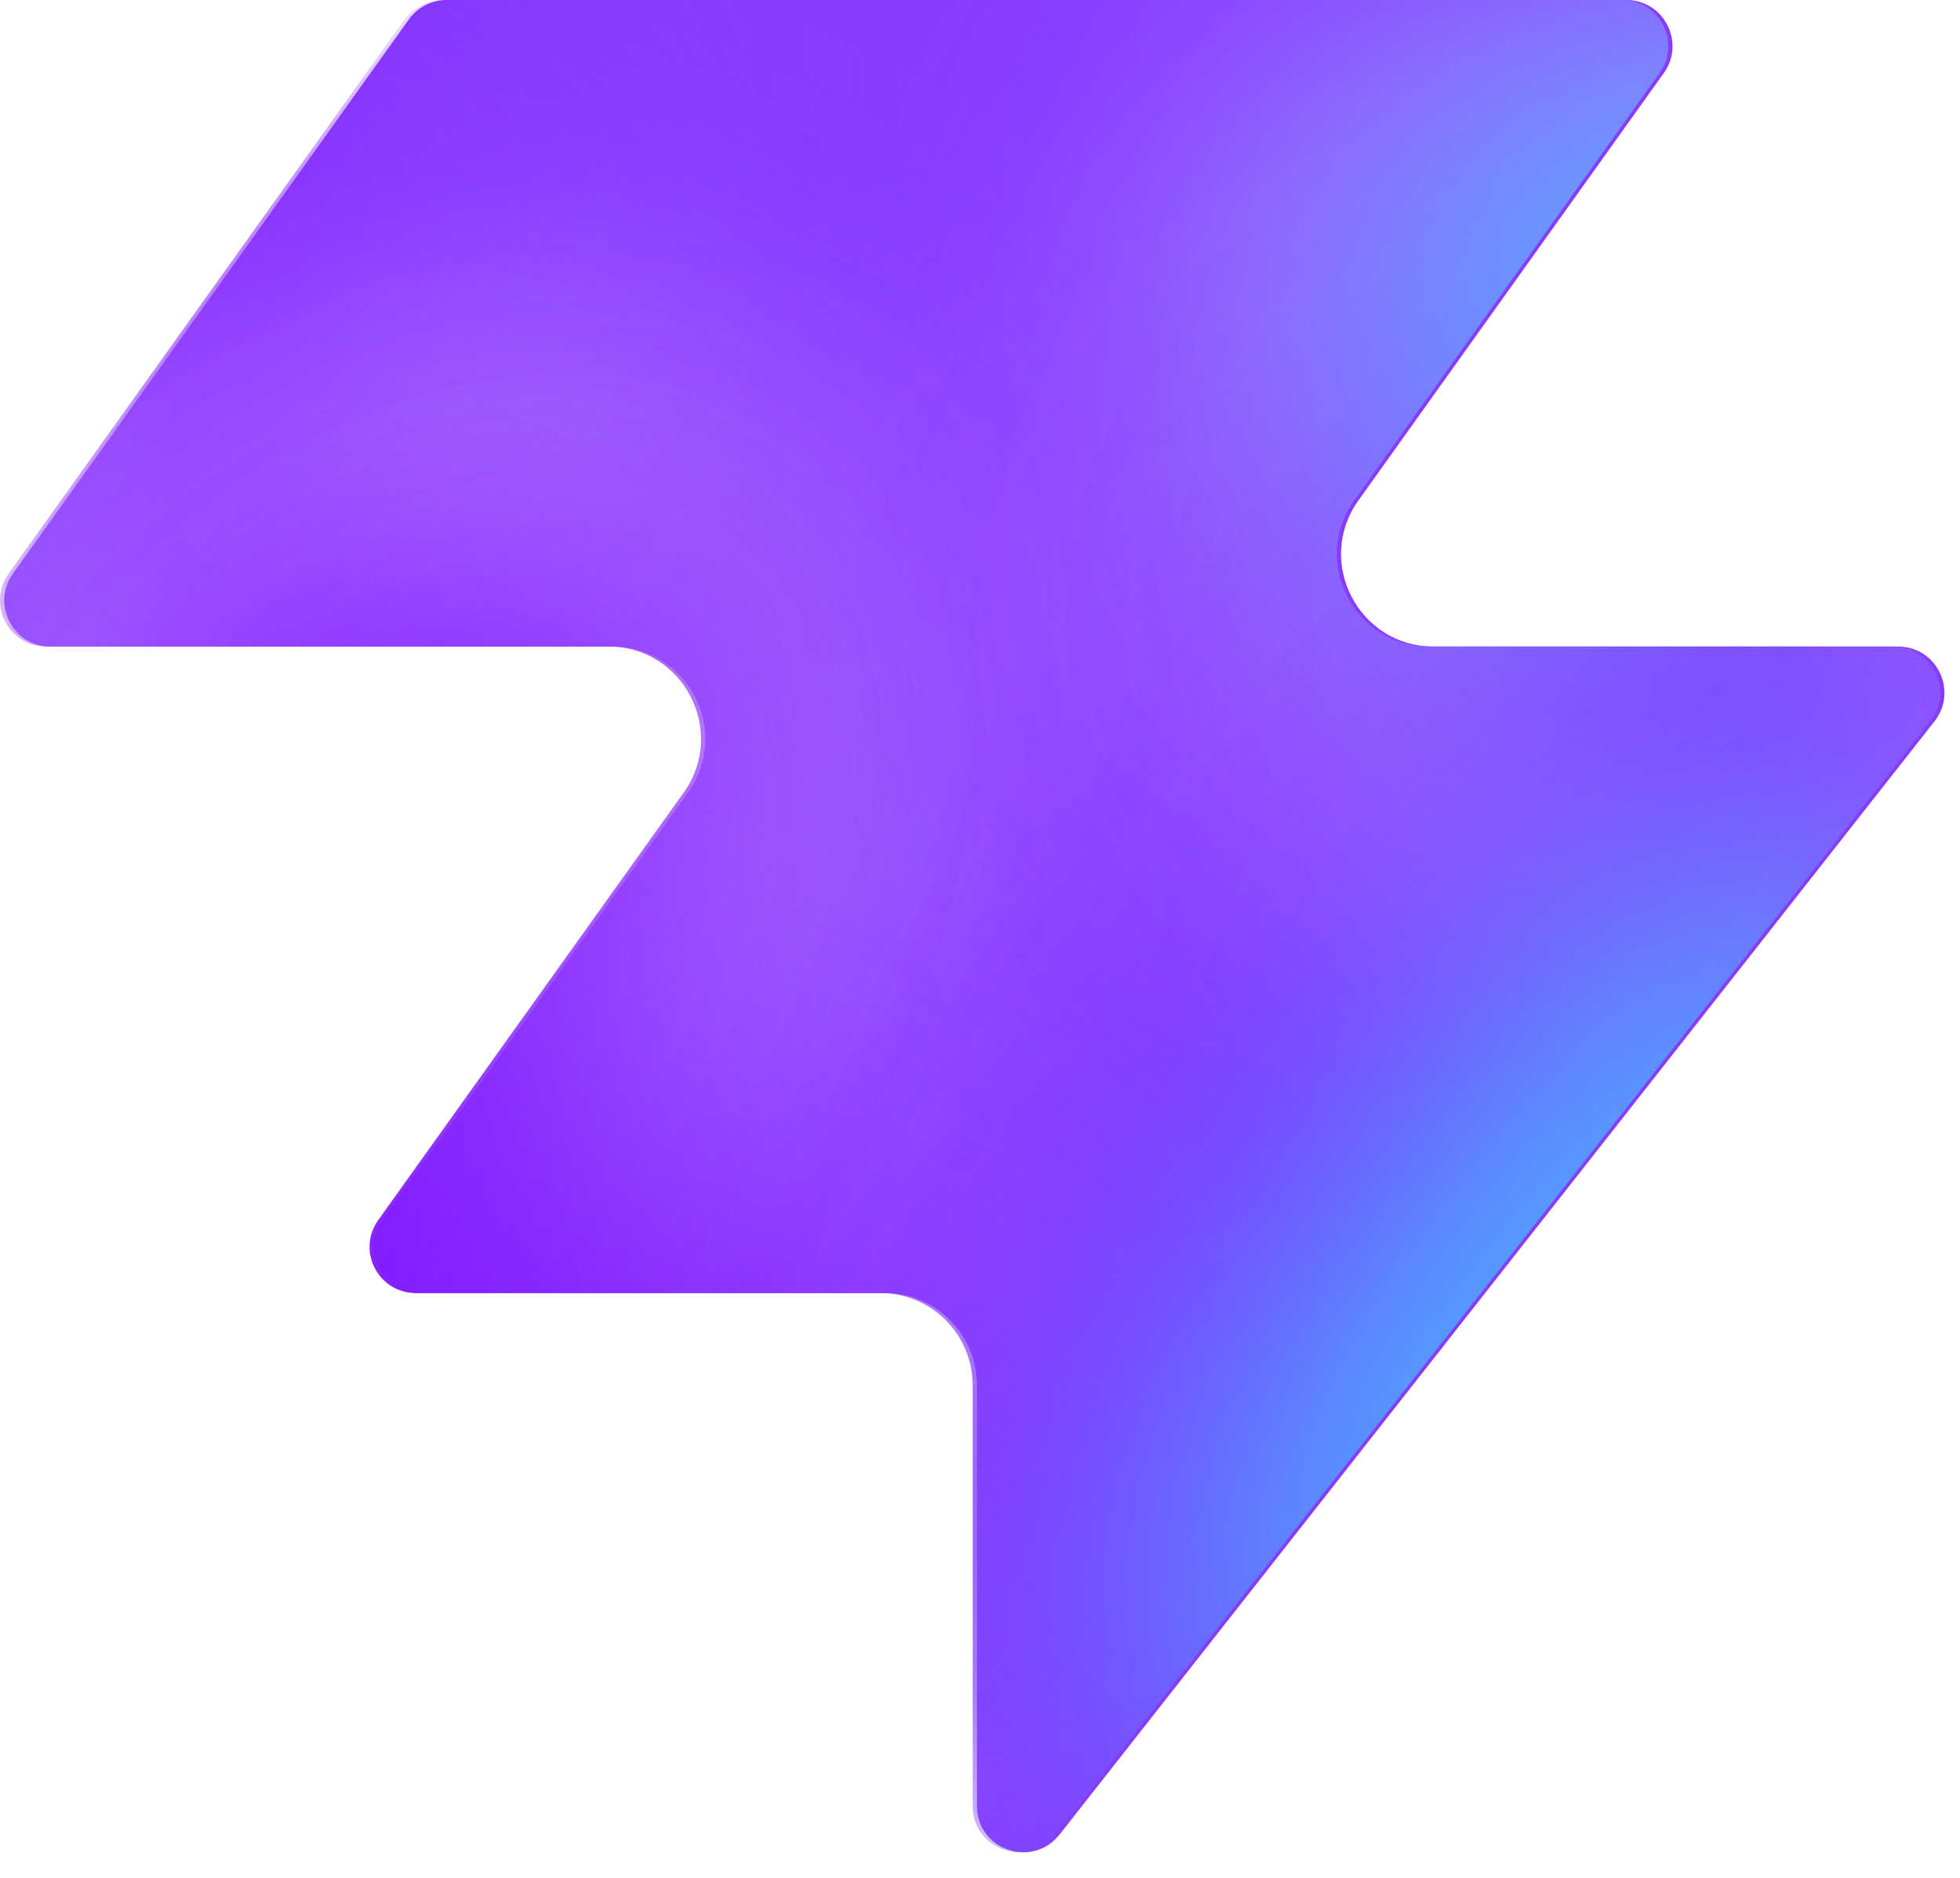
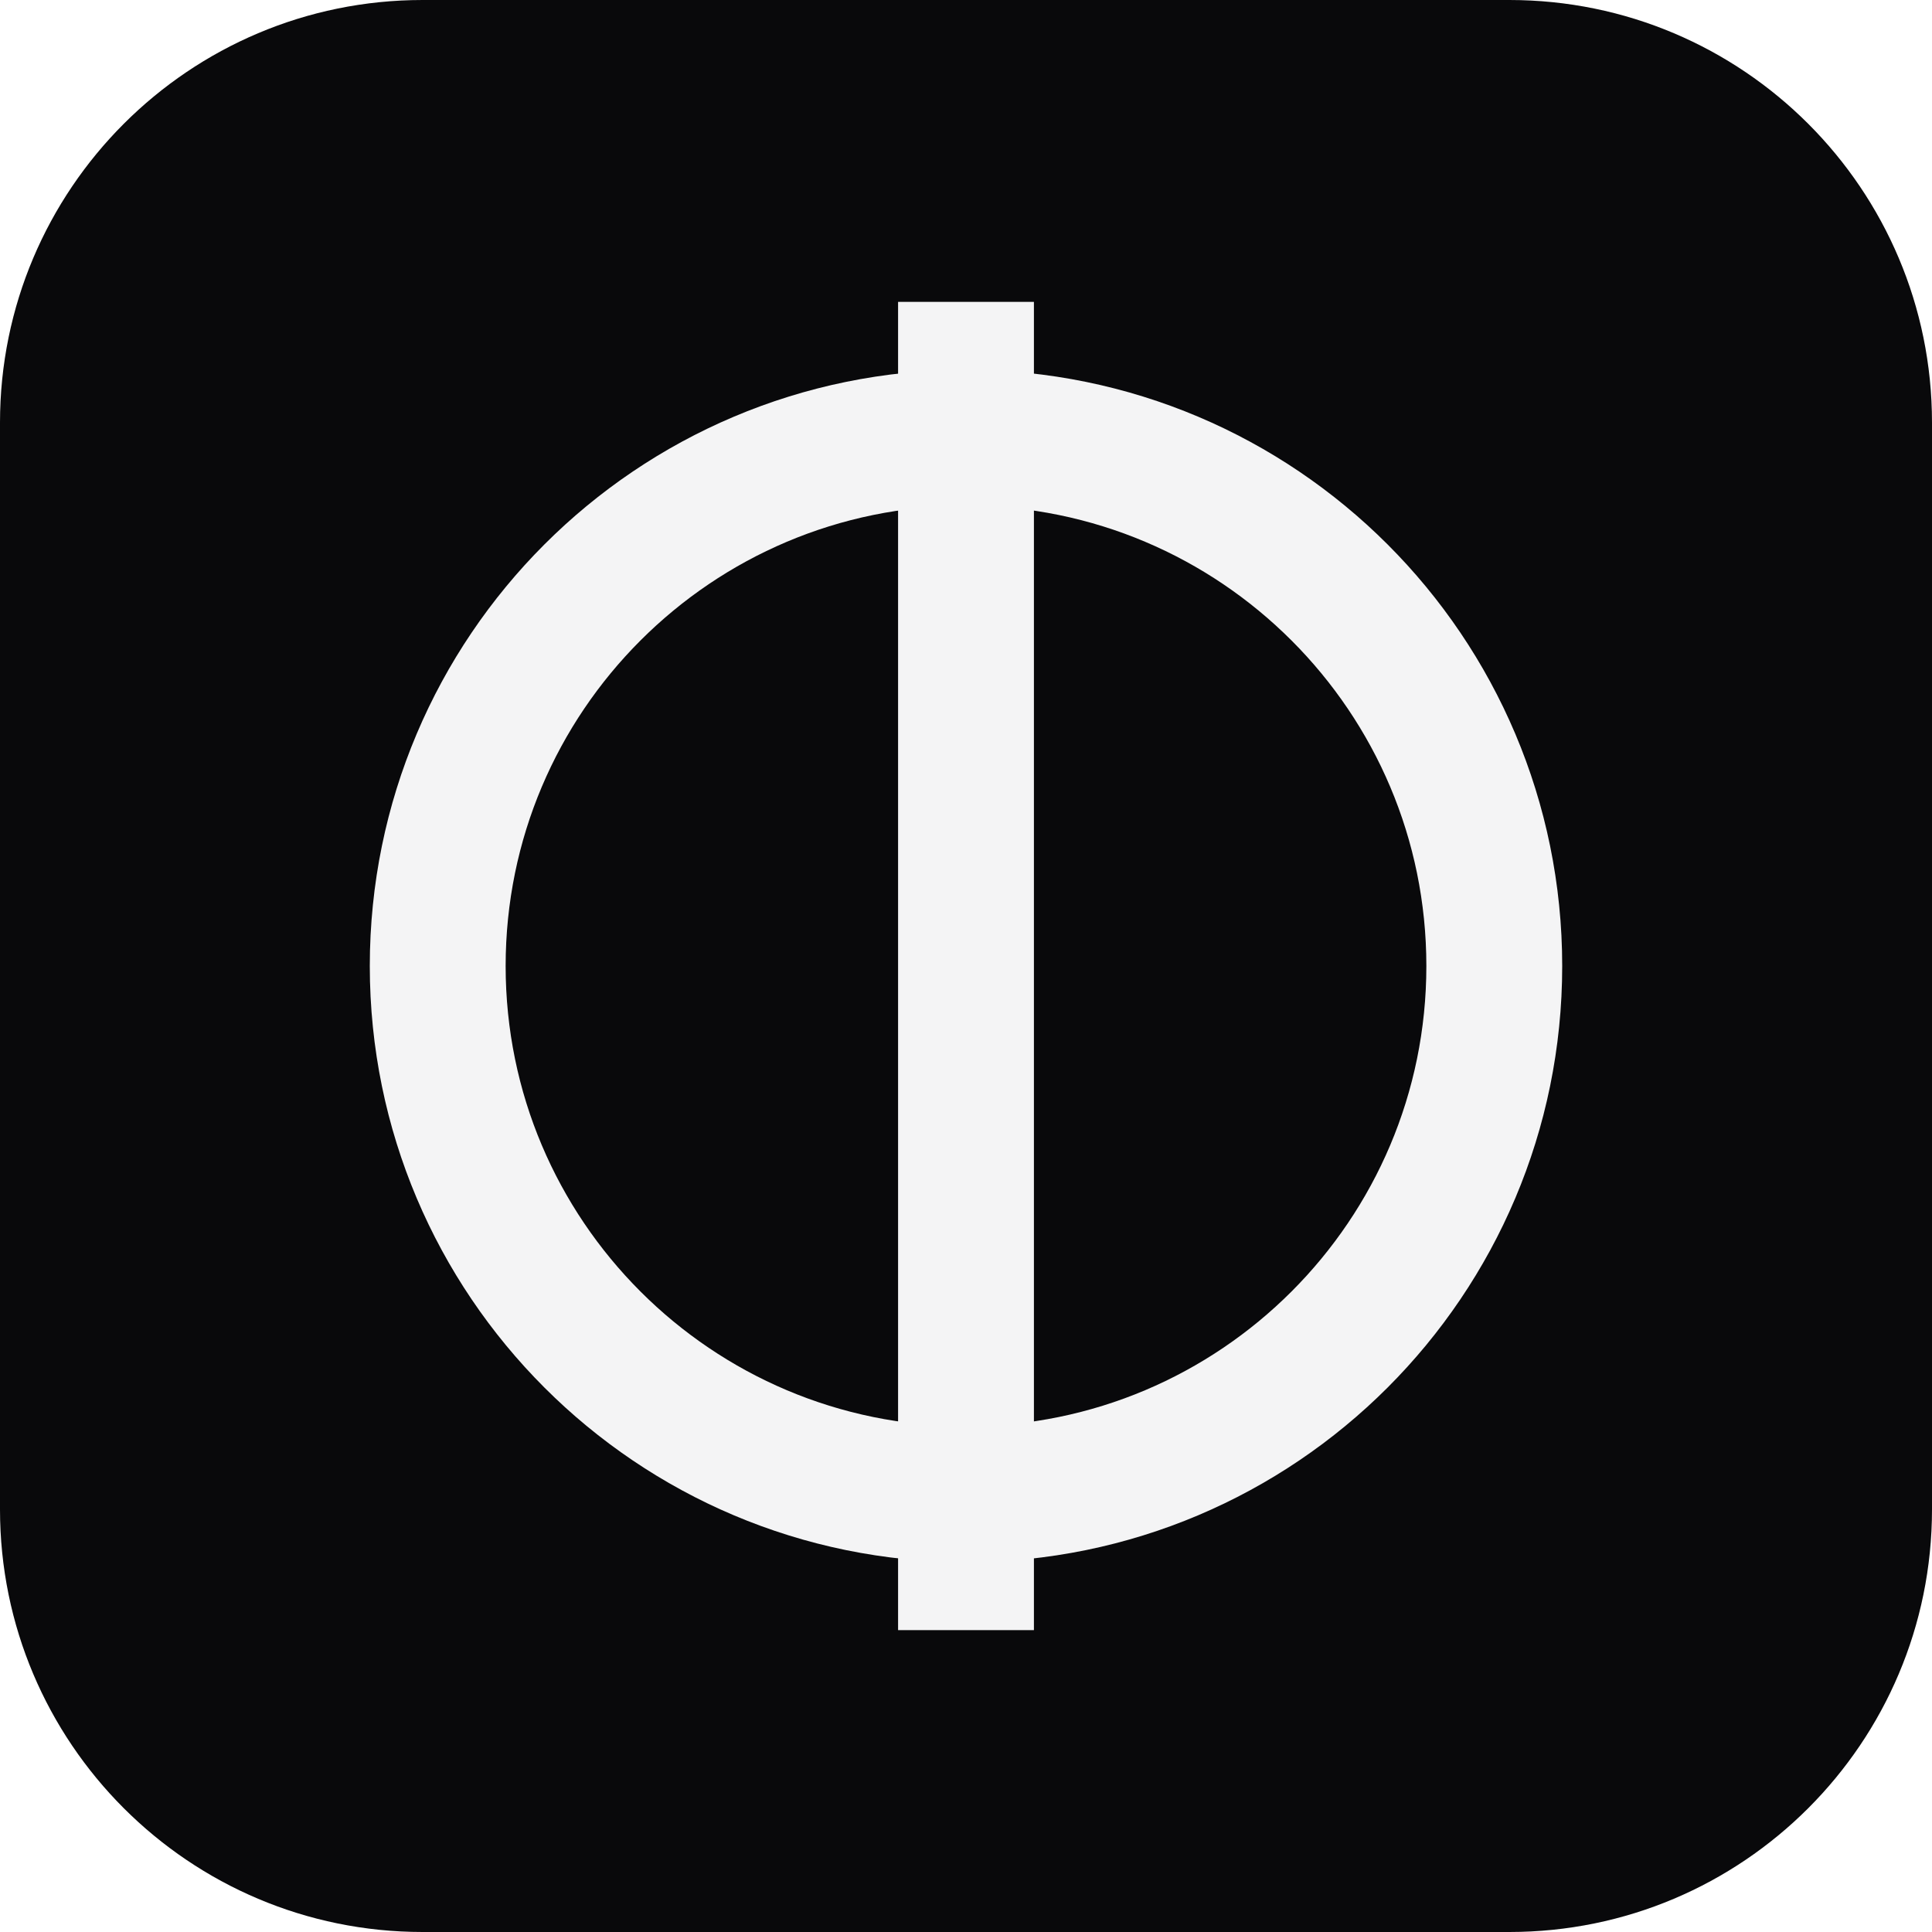
- <svg xmlns="http://www.w3.org/2000/svg" width="48" height="46" fill="none" viewBox="0 0 48 46">
-   <path fill="#863bff" d="M25.946 44.938c-.664.845-2.021.375-2.021-.698V33.937a2.26 2.26 0 0 0-2.262-2.262H10.287c-.92 0-1.456-1.04-.92-1.788l7.48-10.471c1.07-1.497 0-3.578-1.842-3.578H1.237c-.92 0-1.456-1.04-.92-1.788L10.013.474c.214-.297.556-.474.92-.474h28.894c.92 0 1.456 1.04.92 1.788l-7.48 10.471c-1.07 1.498 0 3.579 1.842 3.579h11.377c.943 0 1.473 1.088.89 1.83L25.947 44.94z" style="fill:#863bff;fill:color(display-p3 .525 .23 1);fill-opacity:1" />
-   <mask id="a" width="48" height="46" x="0" y="0" maskUnits="userSpaceOnUse" style="mask-type:alpha">
-     <path fill="#000" d="M25.842 44.938c-.664.844-2.021.375-2.021-.698V33.937a2.26 2.26 0 0 0-2.262-2.262H10.183c-.92 0-1.456-1.04-.92-1.788l7.48-10.471c1.07-1.498 0-3.579-1.842-3.579H1.133c-.92 0-1.456-1.04-.92-1.787L9.91.473c.214-.297.556-.474.92-.474h28.894c.92 0 1.456 1.04.92 1.788l-7.48 10.471c-1.07 1.498 0 3.578 1.842 3.578h11.377c.943 0 1.473 1.088.89 1.832L25.843 44.94z" style="fill:#000;fill-opacity:1" />
-   </mask>
-   <g mask="url(#a)">
-     <g filter="url(#b)">
-       <ellipse cx="5.508" cy="14.704" fill="#ede6ff" rx="5.508" ry="14.704" style="fill:#ede6ff;fill:color(display-p3 .927 .903 1);fill-opacity:1" transform="matrix(.00324 1 1 -.00324 -4.47 31.516)" />
-     </g>
-     <g filter="url(#c)">
-       <ellipse cx="10.399" cy="29.851" fill="#ede6ff" rx="10.399" ry="29.851" style="fill:#ede6ff;fill:color(display-p3 .927 .903 1);fill-opacity:1" transform="matrix(.00324 1 1 -.00324 -39.328 7.883)" />
-     </g>
-     <g filter="url(#d)">
-       <ellipse cx="5.508" cy="30.487" fill="#7e14ff" rx="5.508" ry="30.487" style="fill:#7e14ff;fill:color(display-p3 .492 .077 1);fill-opacity:1" transform="rotate(89.814 -25.913 -14.639)scale(1 -1)" />
-     </g>
-     <g filter="url(#e)">
-       <ellipse cx="5.508" cy="30.599" fill="#7e14ff" rx="5.508" ry="30.599" style="fill:#7e14ff;fill:color(display-p3 .492 .077 1);fill-opacity:1" transform="rotate(89.814 -32.644 -3.334)scale(1 -1)" />
-     </g>
-     <g filter="url(#f)">
-       <ellipse cx="5.508" cy="30.599" fill="#7e14ff" rx="5.508" ry="30.599" style="fill:#7e14ff;fill:color(display-p3 .492 .077 1);fill-opacity:1" transform="matrix(.00324 1 1 -.00324 -34.34 30.47)" />
-     </g>
-     <g filter="url(#g)">
-       <ellipse cx="14.072" cy="22.078" fill="#ede6ff" rx="14.072" ry="22.078" style="fill:#ede6ff;fill:color(display-p3 .927 .903 1);fill-opacity:1" transform="rotate(93.35 24.506 48.493)scale(-1 1)" />
-     </g>
-     <g filter="url(#h)">
-       <ellipse cx="3.47" cy="21.501" fill="#7e14ff" rx="3.47" ry="21.501" style="fill:#7e14ff;fill:color(display-p3 .492 .077 1);fill-opacity:1" transform="rotate(89.009 28.708 47.59)scale(-1 1)" />
-     </g>
-     <g filter="url(#i)">
-       <ellipse cx="3.47" cy="21.501" fill="#7e14ff" rx="3.47" ry="21.501" style="fill:#7e14ff;fill:color(display-p3 .492 .077 1);fill-opacity:1" transform="rotate(89.009 28.708 47.59)scale(-1 1)" />
-     </g>
-     <g filter="url(#j)">
-       <ellipse cx=".387" cy="8.972" fill="#7e14ff" rx="4.407" ry="29.108" style="fill:#7e14ff;fill:color(display-p3 .492 .077 1);fill-opacity:1" transform="rotate(39.51 .387 8.972)" />
-     </g>
-     <g filter="url(#k)">
-       <ellipse cx="47.523" cy="-6.092" fill="#7e14ff" rx="4.407" ry="29.108" style="fill:#7e14ff;fill:color(display-p3 .492 .077 1);fill-opacity:1" transform="rotate(37.892 47.523 -6.092)" />
-     </g>
-     <g filter="url(#l)">
-       <ellipse cx="41.412" cy="6.333" fill="#47bfff" rx="5.971" ry="9.665" style="fill:#47bfff;fill:color(display-p3 .28 .748 1);fill-opacity:1" transform="rotate(37.892 41.412 6.333)" />
-     </g>
-     <g filter="url(#m)">
-       <ellipse cx="-1.879" cy="38.332" fill="#7e14ff" rx="4.407" ry="29.108" style="fill:#7e14ff;fill:color(display-p3 .492 .077 1);fill-opacity:1" transform="rotate(37.892 -1.88 38.332)" />
-     </g>
-     <g filter="url(#n)">
-       <ellipse cx="-1.879" cy="38.332" fill="#7e14ff" rx="4.407" ry="29.108" style="fill:#7e14ff;fill:color(display-p3 .492 .077 1);fill-opacity:1" transform="rotate(37.892 -1.88 38.332)" />
-     </g>
-     <g filter="url(#o)">
-       <ellipse cx="35.651" cy="29.907" fill="#7e14ff" rx="4.407" ry="29.108" style="fill:#7e14ff;fill:color(display-p3 .492 .077 1);fill-opacity:1" transform="rotate(37.892 35.651 29.907)" />
-     </g>
-     <g filter="url(#p)">
-       <ellipse cx="38.418" cy="32.4" fill="#47bfff" rx="5.971" ry="15.297" style="fill:#47bfff;fill:color(display-p3 .28 .748 1);fill-opacity:1" transform="rotate(37.892 38.418 32.4)" />
-     </g>
-   </g>
-   <defs>
-     <filter id="b" width="60.045" height="41.654" x="-19.77" y="16.149" color-interpolation-filters="sRGB" filterUnits="userSpaceOnUse">
-       <feFlood flood-opacity="0" result="BackgroundImageFix" />
-       <feBlend in="SourceGraphic" in2="BackgroundImageFix" result="shape" />
-       <feGaussianBlur result="effect1_foregroundBlur_2002_17158" stdDeviation="7.659" />
-     </filter>
-     <filter id="c" width="90.34" height="51.437" x="-54.613" y="-7.533" color-interpolation-filters="sRGB" filterUnits="userSpaceOnUse">
-       <feFlood flood-opacity="0" result="BackgroundImageFix" />
-       <feBlend in="SourceGraphic" in2="BackgroundImageFix" result="shape" />
-       <feGaussianBlur result="effect1_foregroundBlur_2002_17158" stdDeviation="7.659" />
-     </filter>
-     <filter id="d" width="79.355" height="29.4" x="-49.64" y="2.03" color-interpolation-filters="sRGB" filterUnits="userSpaceOnUse">
-       <feFlood flood-opacity="0" result="BackgroundImageFix" />
-       <feBlend in="SourceGraphic" in2="BackgroundImageFix" result="shape" />
-       <feGaussianBlur result="effect1_foregroundBlur_2002_17158" stdDeviation="4.596" />
-     </filter>
-     <filter id="e" width="79.579" height="29.4" x="-45.045" y="20.029" color-interpolation-filters="sRGB" filterUnits="userSpaceOnUse">
-       <feFlood flood-opacity="0" result="BackgroundImageFix" />
-       <feBlend in="SourceGraphic" in2="BackgroundImageFix" result="shape" />
-       <feGaussianBlur result="effect1_foregroundBlur_2002_17158" stdDeviation="4.596" />
-     </filter>
-     <filter id="f" width="79.579" height="29.4" x="-43.513" y="21.178" color-interpolation-filters="sRGB" filterUnits="userSpaceOnUse">
-       <feFlood flood-opacity="0" result="BackgroundImageFix" />
-       <feBlend in="SourceGraphic" in2="BackgroundImageFix" result="shape" />
-       <feGaussianBlur result="effect1_foregroundBlur_2002_17158" stdDeviation="4.596" />
-     </filter>
-     <filter id="g" width="74.749" height="58.852" x="15.756" y="-17.901" color-interpolation-filters="sRGB" filterUnits="userSpaceOnUse">
-       <feFlood flood-opacity="0" result="BackgroundImageFix" />
-       <feBlend in="SourceGraphic" in2="BackgroundImageFix" result="shape" />
-       <feGaussianBlur result="effect1_foregroundBlur_2002_17158" stdDeviation="7.659" />
-     </filter>
-     <filter id="h" width="61.377" height="25.362" x="23.548" y="2.284" color-interpolation-filters="sRGB" filterUnits="userSpaceOnUse">
-       <feFlood flood-opacity="0" result="BackgroundImageFix" />
-       <feBlend in="SourceGraphic" in2="BackgroundImageFix" result="shape" />
-       <feGaussianBlur result="effect1_foregroundBlur_2002_17158" stdDeviation="4.596" />
-     </filter>
-     <filter id="i" width="61.377" height="25.362" x="23.548" y="2.284" color-interpolation-filters="sRGB" filterUnits="userSpaceOnUse">
-       <feFlood flood-opacity="0" result="BackgroundImageFix" />
-       <feBlend in="SourceGraphic" in2="BackgroundImageFix" result="shape" />
-       <feGaussianBlur result="effect1_foregroundBlur_2002_17158" stdDeviation="4.596" />
-     </filter>
-     <filter id="j" width="56.045" height="63.649" x="-27.636" y="-22.853" color-interpolation-filters="sRGB" filterUnits="userSpaceOnUse">
-       <feFlood flood-opacity="0" result="BackgroundImageFix" />
-       <feBlend in="SourceGraphic" in2="BackgroundImageFix" result="shape" />
-       <feGaussianBlur result="effect1_foregroundBlur_2002_17158" stdDeviation="4.596" />
-     </filter>
-     <filter id="k" width="54.814" height="64.646" x="20.116" y="-38.415" color-interpolation-filters="sRGB" filterUnits="userSpaceOnUse">
-       <feFlood flood-opacity="0" result="BackgroundImageFix" />
-       <feBlend in="SourceGraphic" in2="BackgroundImageFix" result="shape" />
-       <feGaussianBlur result="effect1_foregroundBlur_2002_17158" stdDeviation="4.596" />
-     </filter>
-     <filter id="l" width="33.541" height="35.313" x="24.641" y="-11.323" color-interpolation-filters="sRGB" filterUnits="userSpaceOnUse">
-       <feFlood flood-opacity="0" result="BackgroundImageFix" />
-       <feBlend in="SourceGraphic" in2="BackgroundImageFix" result="shape" />
-       <feGaussianBlur result="effect1_foregroundBlur_2002_17158" stdDeviation="4.596" />
-     </filter>
-     <filter id="m" width="54.814" height="64.646" x="-29.286" y="6.009" color-interpolation-filters="sRGB" filterUnits="userSpaceOnUse">
-       <feFlood flood-opacity="0" result="BackgroundImageFix" />
-       <feBlend in="SourceGraphic" in2="BackgroundImageFix" result="shape" />
-       <feGaussianBlur result="effect1_foregroundBlur_2002_17158" stdDeviation="4.596" />
-     </filter>
-     <filter id="n" width="54.814" height="64.646" x="-29.286" y="6.009" color-interpolation-filters="sRGB" filterUnits="userSpaceOnUse">
-       <feFlood flood-opacity="0" result="BackgroundImageFix" />
-       <feBlend in="SourceGraphic" in2="BackgroundImageFix" result="shape" />
-       <feGaussianBlur result="effect1_foregroundBlur_2002_17158" stdDeviation="4.596" />
-     </filter>
-     <filter id="o" width="54.814" height="64.646" x="8.244" y="-2.416" color-interpolation-filters="sRGB" filterUnits="userSpaceOnUse">
-       <feFlood flood-opacity="0" result="BackgroundImageFix" />
-       <feBlend in="SourceGraphic" in2="BackgroundImageFix" result="shape" />
-       <feGaussianBlur result="effect1_foregroundBlur_2002_17158" stdDeviation="4.596" />
-     </filter>
-     <filter id="p" width="39.409" height="43.623" x="18.713" y="10.588" color-interpolation-filters="sRGB" filterUnits="userSpaceOnUse">
-       <feFlood flood-opacity="0" result="BackgroundImageFix" />
-       <feBlend in="SourceGraphic" in2="BackgroundImageFix" result="shape" />
-       <feGaussianBlur result="effect1_foregroundBlur_2002_17158" stdDeviation="4.596" />
-     </filter>
-   </defs>
+ <svg xmlns="http://www.w3.org/2000/svg" viewBox="0 0 512 512">
+   <rect width="512" height="512" fill="#09090b" rx="112" />
+   <circle cx="256" cy="256" r="140" fill="none" stroke="#f4f4f5" stroke-width="36" />
+   <line x1="256" y1="80" x2="256" y2="432" stroke="#f4f4f5" stroke-width="36" />
</svg>
